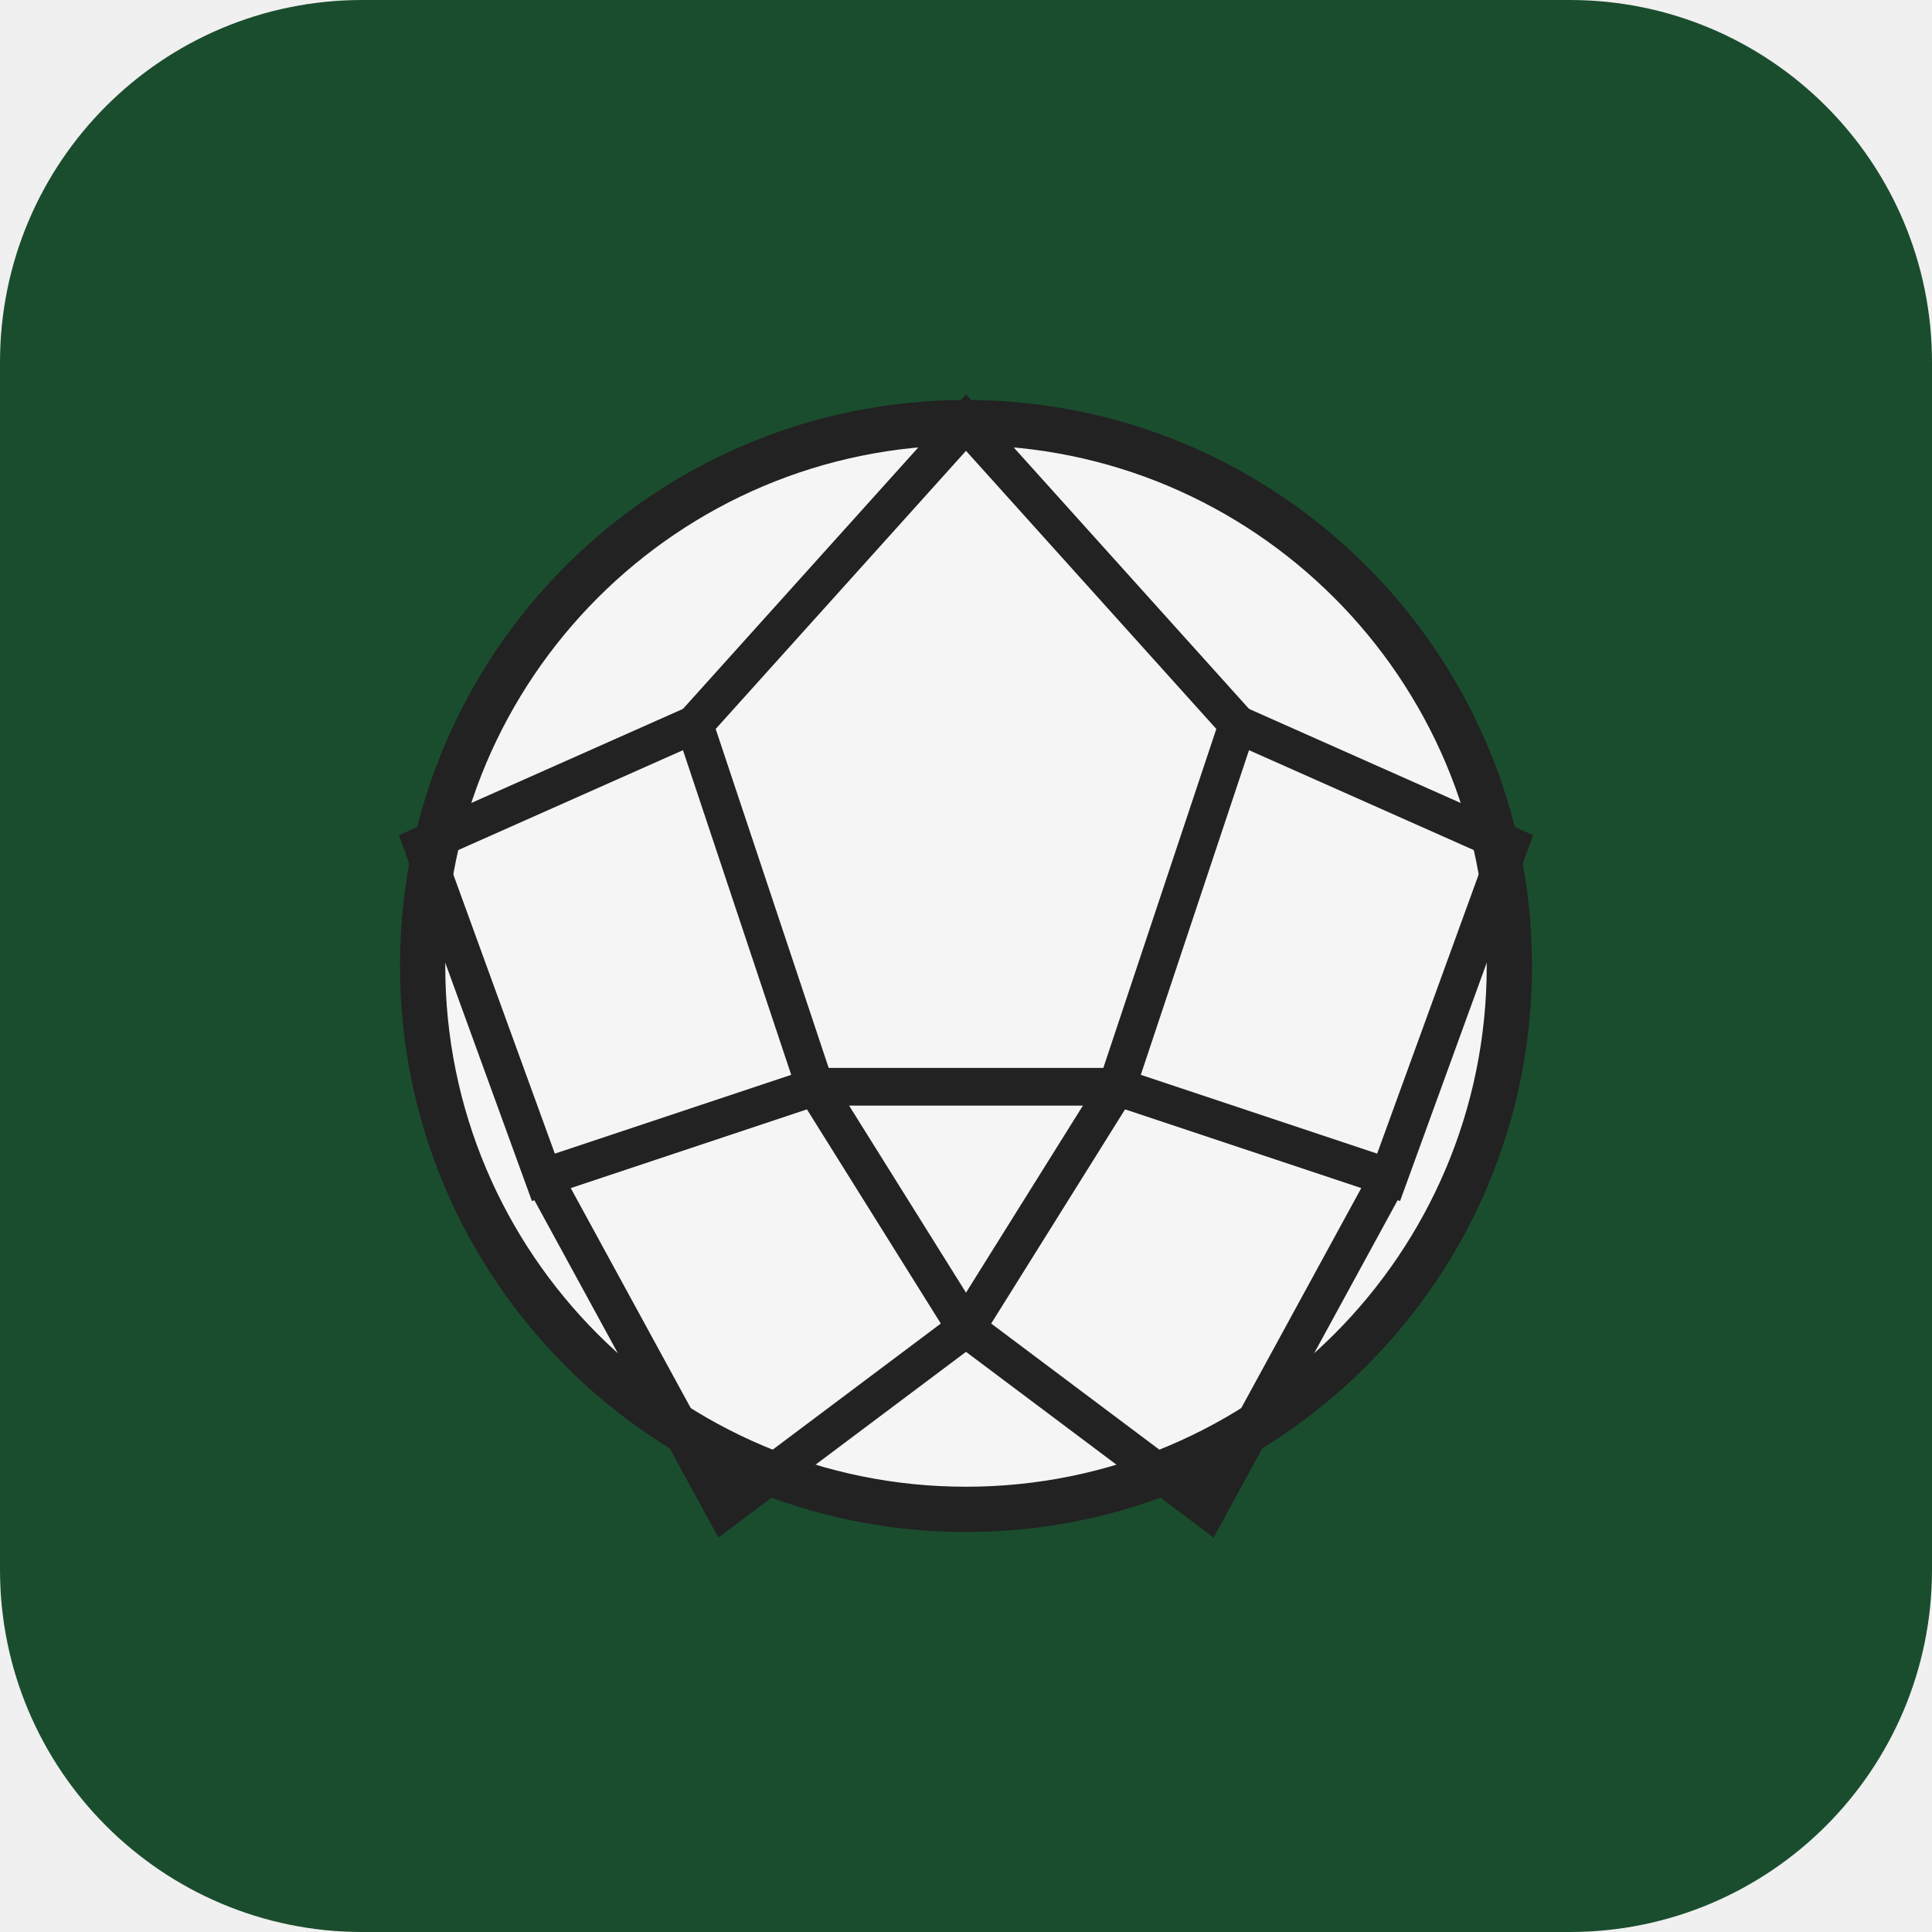
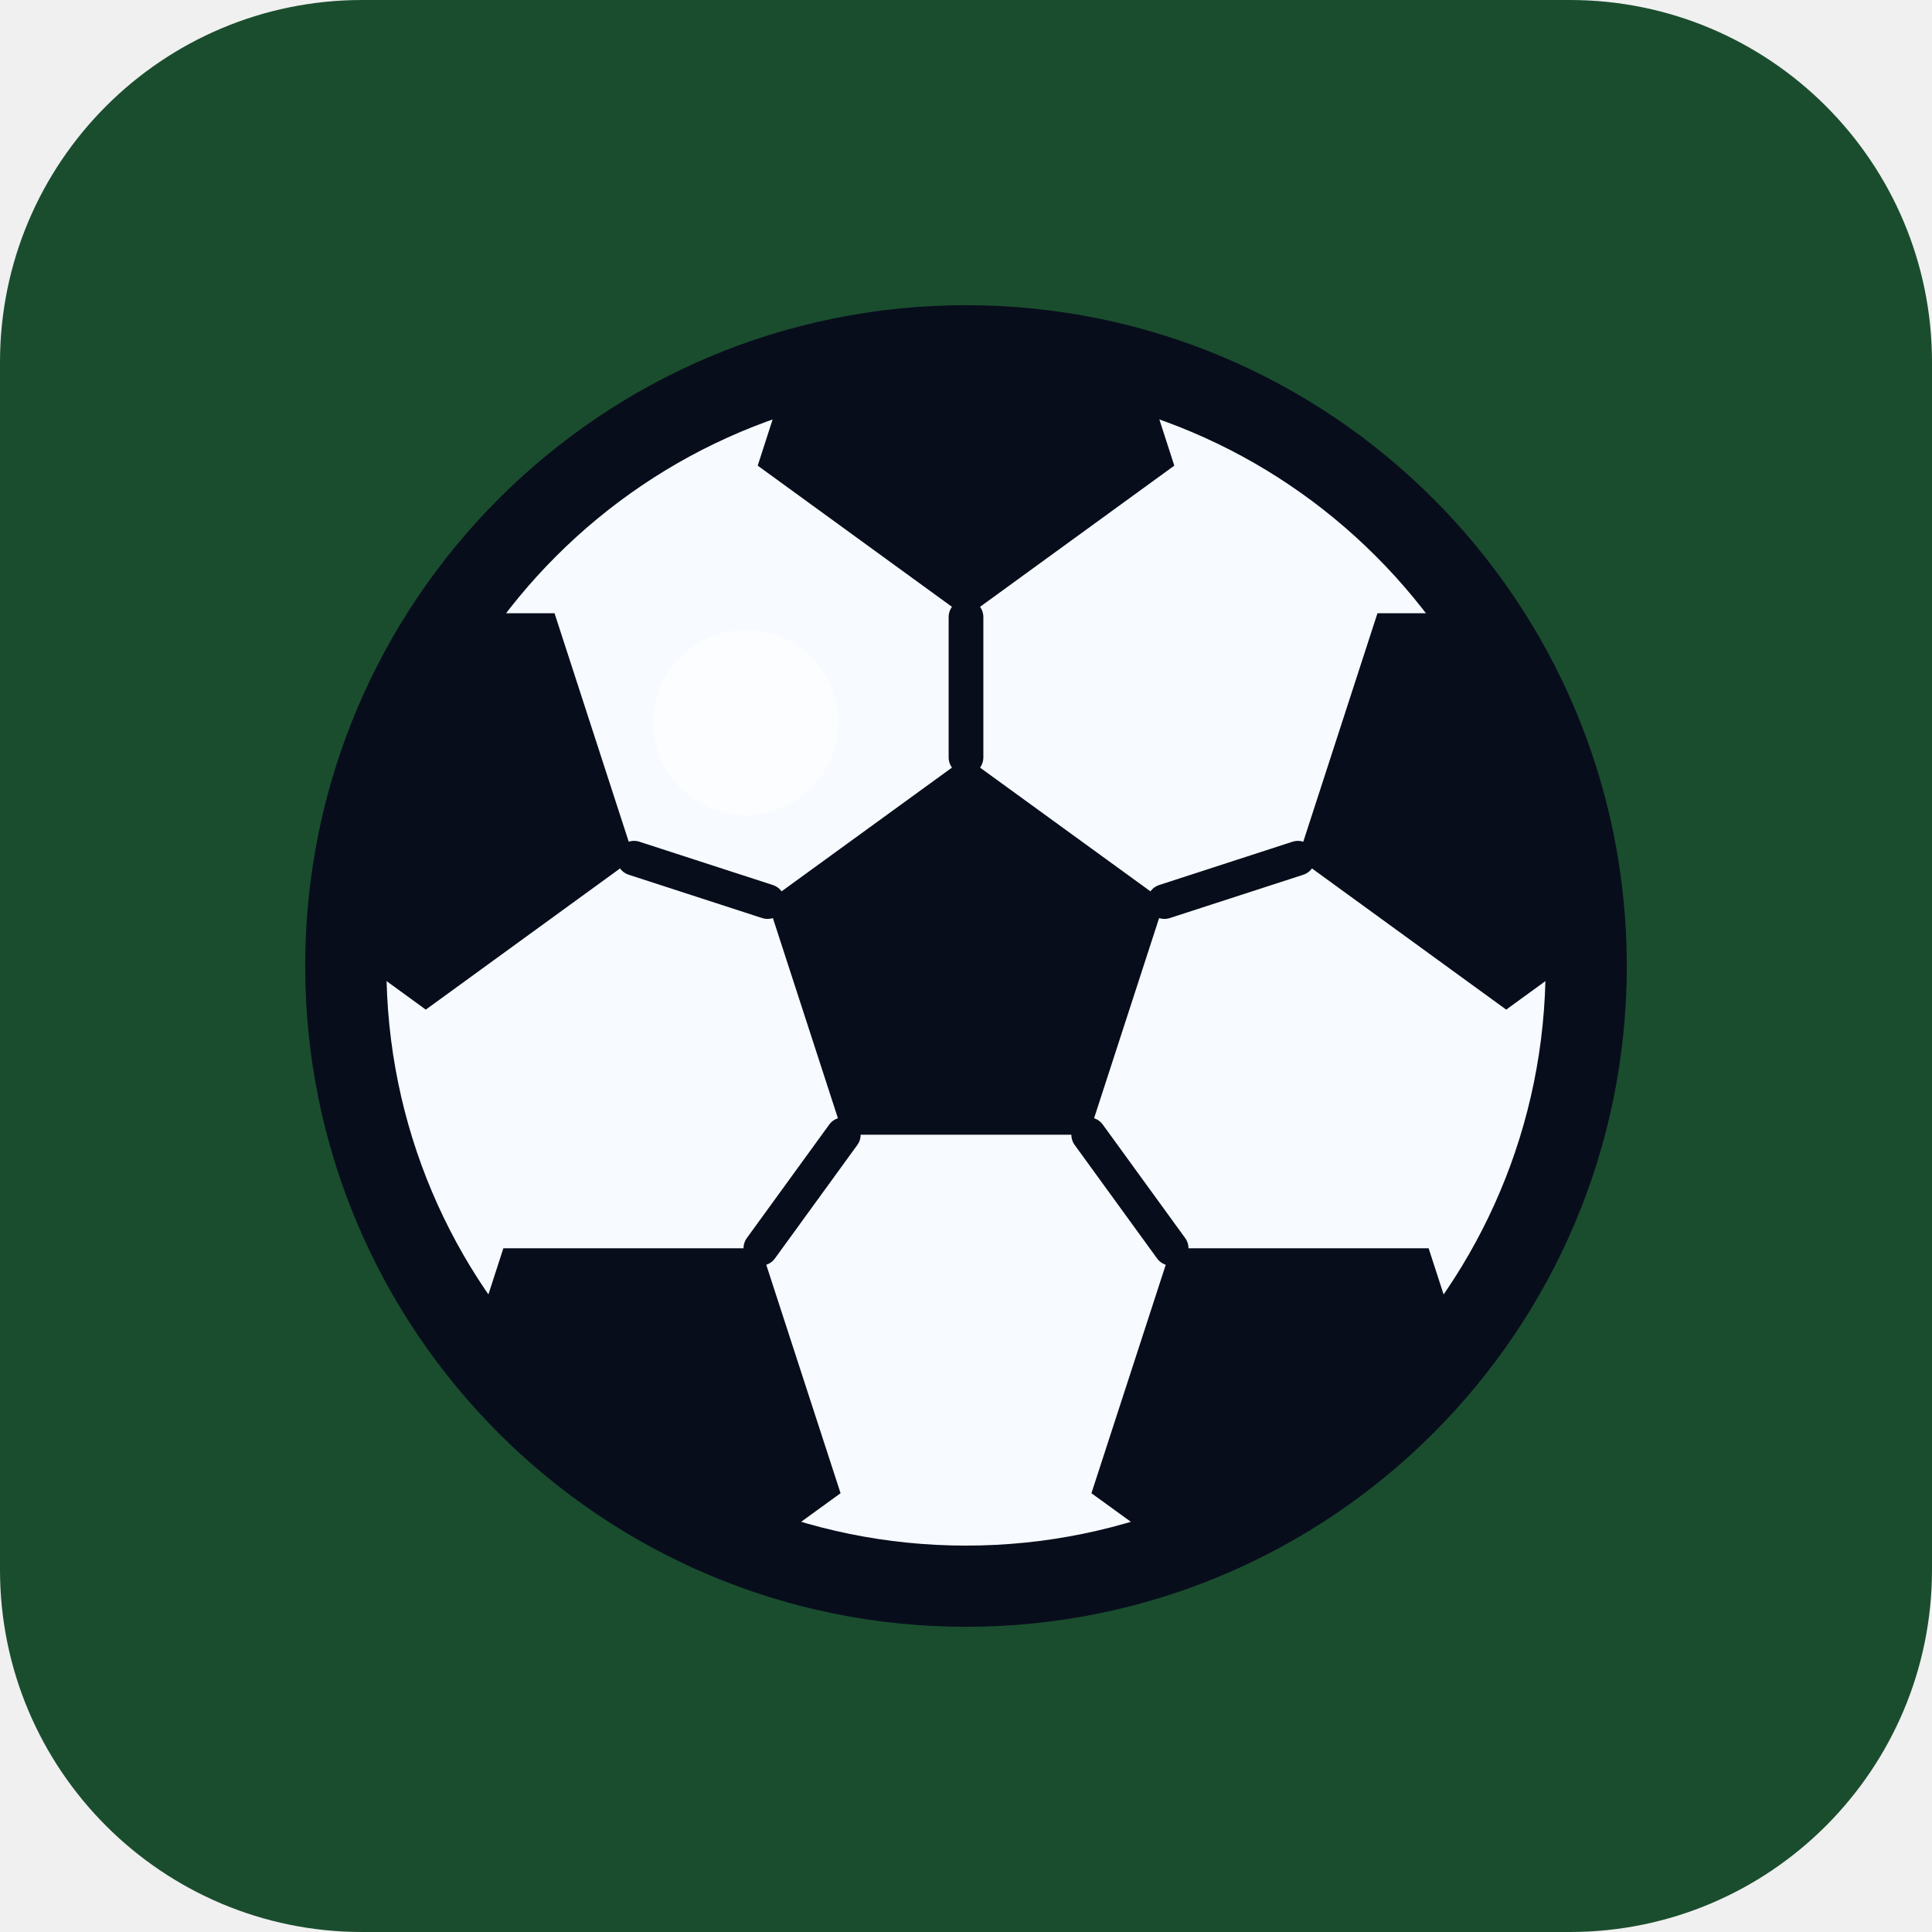
<svg xmlns="http://www.w3.org/2000/svg" width="128" height="128" viewBox="0 0 128 128">
-   <rect width="128" height="128" rx="24" fill="#1a4d2e" />
-   <circle cx="64" cy="64" r="36" fill="#f5f5f5" stroke="#222" stroke-width="3" />
-   <path d="M64 28 L82 48 L74 72 L54 72 L46 48 Z" fill="none" stroke="#222" stroke-width="2.5" />
-   <path d="M46 48 L28 56 L36 78 L54 72" fill="none" stroke="#222" stroke-width="2.5" />
-   <path d="M82 48 L100 56 L92 78 L74 72" fill="none" stroke="#222" stroke-width="2.5" />
-   <path d="M36 78 L48 100 L64 88 L54 72" fill="none" stroke="#222" stroke-width="2.5" />
-   <path d="M92 78 L80 100 L64 88 L74 72" fill="none" stroke="#222" stroke-width="2.5" />
+   <rect width="128" height="128" rx="24.00" fill="#1a4d2e" />
+   <circle cx="64.00" cy="64.00" r="43.78" fill="#080d1c" />
+   <circle cx="64.00" cy="64.00" r="38.40" fill="#f7faff" />
+   <polygon points="64.00,50.18 77.15,59.73 72.13,75.18 55.87,75.18 50.85,59.73" fill="#080d1c" />
+   <polygon points="65.96,24.11 67.91,24.26 69.86,24.50 71.79,24.83 73.70,25.26 75.59,25.78 76.23,25.99 77.80,30.85 64.00,40.88 50.20,30.85 51.77,25.99 52.41,25.78 54.30,25.26 56.21,24.83 58.14,24.50 60.09,24.26 62.04,24.11 64.00,24.06" fill="#080d1c" />
+   <line x1="64.00" y1="50.18" x2="64.00" y2="40.88" stroke="#080d1c" stroke-width="2.30" stroke-linecap="round" />
+   <polygon points="97.21,41.81 98.25,43.47 99.22,45.17 100.10,46.93 100.90,48.72 101.60,50.55 102.22,52.41 102.74,54.30 103.17,56.21 103.50,58.14 103.74,60.09 103.89,62.04 103.93,63.88 99.79,66.89 85.99,56.86 91.26,40.63 96.37,40.63" fill="#080d1c" />
+   <line x1="77.15" y1="59.73" x2="85.99" y2="56.86" stroke="#080d1c" stroke-width="2.30" stroke-linecap="round" />
+   <polygon points="96.23,87.57 96.08,87.79 94.87,89.34 93.59,90.82 92.24,92.24 90.82,93.59 89.34,94.87 87.79,96.08 86.19,97.21 84.53,98.25 82.83,99.22 81.07,100.10 79.28,100.90 77.45,101.60 76.45,101.93 72.31,98.93 77.59,82.70 94.65,82.70" fill="#080d1c" />
+   <line x1="72.13" y1="75.18" x2="77.59" y2="82.70" stroke="#080d1c" stroke-width="2.30" stroke-linecap="round" />
+   <polygon points="50.41,82.70 55.69,98.93 51.55,101.93 50.55,101.60 48.72,100.90 46.93,100.10 45.17,99.22 43.47,98.25 41.81,97.21 40.21,96.08 38.66,94.87 37.18,93.59 35.76,92.24 34.41,90.82 33.13,89.34 31.92,87.79 31.77,87.57 33.35,82.70" fill="#080d1c" />
+   <line x1="55.87" y1="75.18" x2="50.41" y2="82.70" stroke="#080d1c" stroke-width="2.30" stroke-linecap="round" />
+   <polygon points="42.01,56.86 28.21,66.89 24.07,63.88 24.11,62.04 24.26,60.09 24.50,58.14 24.83,56.21 25.26,54.30 25.78,52.41 26.40,50.55 27.10,48.72 27.90,46.93 28.78,45.17 29.75,43.47 30.79,41.81 31.63,40.63 36.74,40.63" fill="#080d1c" />
+   <line x1="50.85" y1="59.73" x2="42.01" y2="56.86" stroke="#080d1c" stroke-width="2.30" stroke-linecap="round" />
+   <circle cx="49.41" cy="47.87" r="6.14" fill="#ffffff" fill-opacity="0.55" />
</svg>
